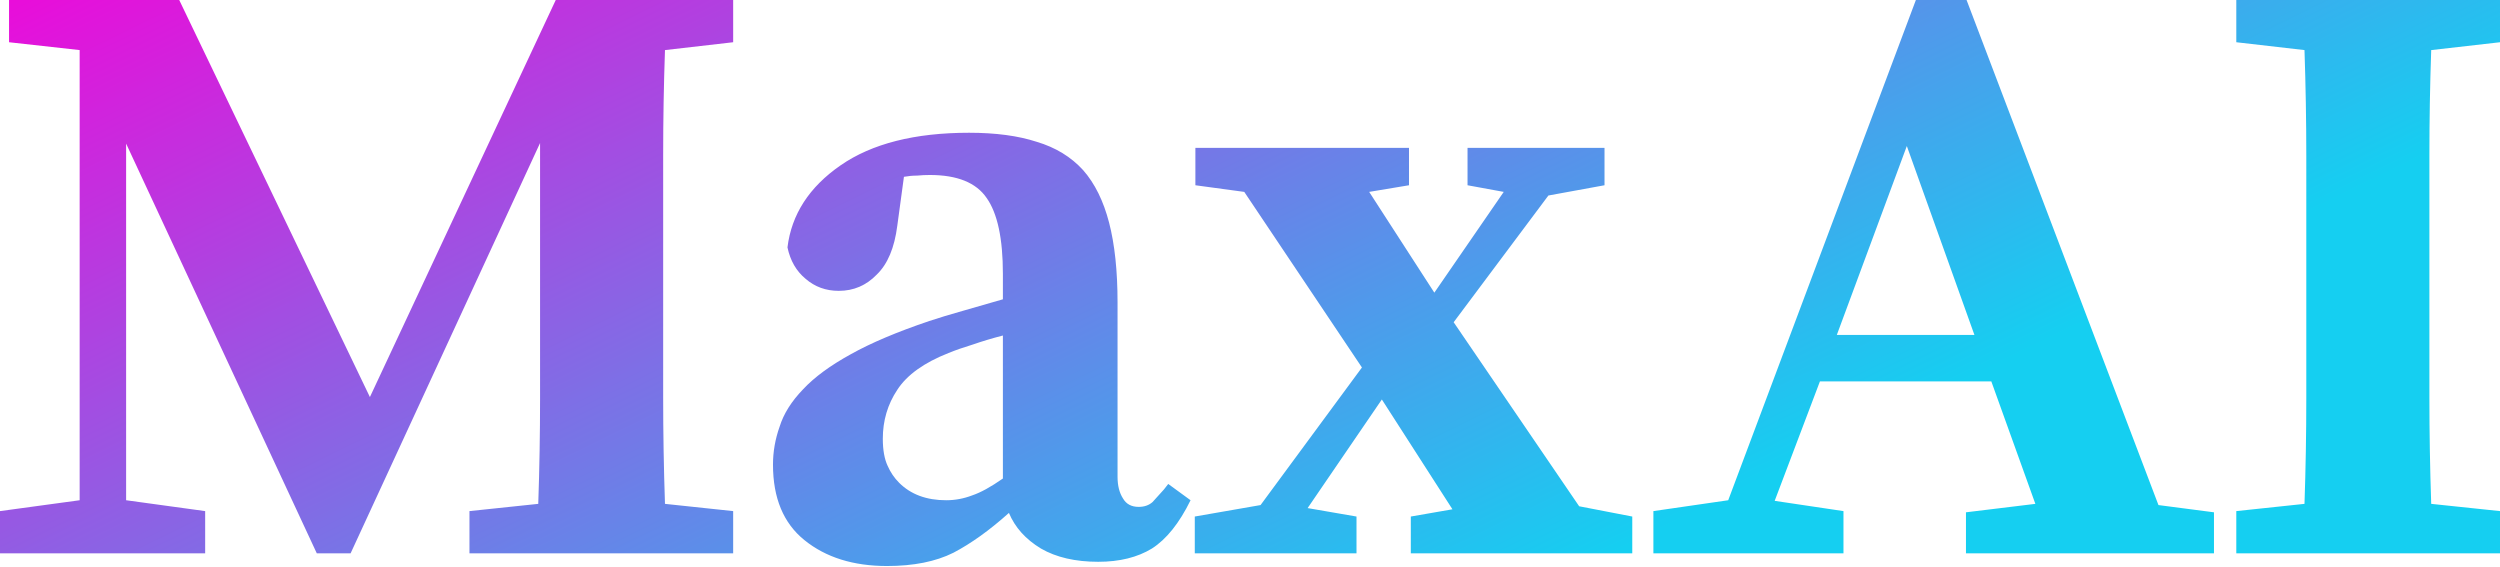
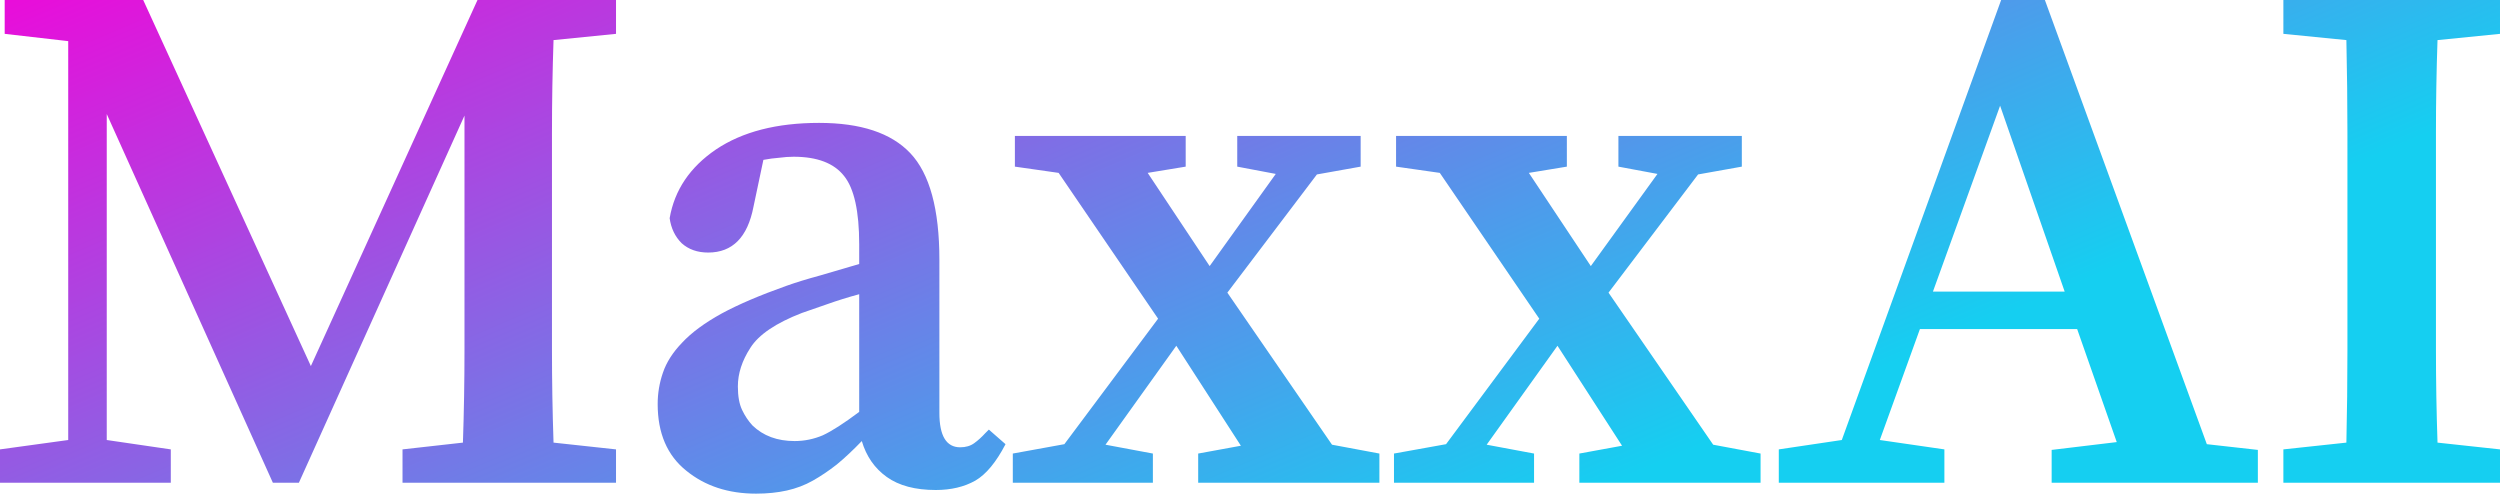
- <svg xmlns="http://www.w3.org/2000/svg" data-v-423bf9ae="" viewBox="0 0 265.011 60" class="font">
+ <svg xmlns="http://www.w3.org/2000/svg" data-v-423bf9ae="" viewBox="0 0 303.861 60" class="font">
  <defs data-v-423bf9ae="">
-     <linearGradient data-v-423bf9ae="" gradientTransform="rotate(25)" id="012ac1ac-dc0c-4f26-b80d-ee0510b75322" x1="0%" y1="0%" x2="100%" y2="0%">
+     <linearGradient data-v-423bf9ae="" gradientTransform="rotate(25)" id="e59d2de9-474b-46e4-b304-25793aea3444" x1="0%" y1="0%" x2="100%" y2="0%">
      <stop data-v-423bf9ae="" offset="0%" style="stop-color: rgb(233, 13, 218); stop-opacity: 1;" />
      <stop data-v-423bf9ae="" offset="100%" style="stop-color: rgb(21, 207, 241); stop-opacity: 1;" />
    </linearGradient>
  </defs>
-   <g data-v-423bf9ae="" id="1a0be5e5-978d-4735-80c7-0348a9801627" fill="url(#012ac1ac-dc0c-4f26-b80d-ee0510b75322)" transform="matrix(6.396588,0,0,6.396588,-1.343281,-23.53944)">
-     <path d="M12.36 4.38L11.23 4.51Q11.20 5.38 11.20 6.25Q11.20 7.13 11.20 8.02L11.20 8.02L11.20 8.51Q11.20 9.39 11.20 10.27Q11.20 11.14 11.23 12.03L11.23 12.03L12.36 12.15L12.36 12.85L7.99 12.85L7.99 12.15L9.13 12.03Q9.16 11.16 9.16 10.28Q9.16 9.41 9.16 8.51L9.16 8.51L9.16 6.05L6.02 12.85L5.46 12.85L2.30 6.06L2.30 11.97L3.61 12.15L3.61 12.85L0.21 12.85L0.21 12.15L1.53 11.97L1.53 4.51L0.36 4.38L0.36 3.68L3.18 3.68L6.34 10.26L9.42 3.68L12.36 3.68L12.36 4.38ZM16.83 11.61L16.83 9.24Q16.56 9.31 16.33 9.39Q16.10 9.46 15.93 9.53L15.93 9.53Q15.32 9.77 15.08 10.14Q14.84 10.50 14.84 10.95L14.84 10.95Q14.84 11.23 14.92 11.40Q14.99 11.56 15.11 11.68L15.11 11.68Q15.40 11.97 15.89 11.97L15.89 11.97Q16.11 11.97 16.32 11.89Q16.53 11.82 16.83 11.61L16.83 11.61ZM19.57 11.70L19.94 11.97Q19.66 12.54 19.30 12.77Q18.94 12.99 18.41 12.99L18.41 12.99Q17.84 12.99 17.46 12.77Q17.08 12.54 16.93 12.18L16.93 12.18Q16.45 12.61 16.01 12.84Q15.57 13.06 14.91 13.06L14.91 13.06Q14.07 13.06 13.54 12.63Q13.02 12.21 13.02 11.38L13.02 11.38Q13.02 11.06 13.13 10.75Q13.23 10.43 13.52 10.13Q13.80 9.83 14.31 9.55Q14.81 9.27 15.61 9.00L15.61 9.00Q15.85 8.92 16.17 8.83Q16.49 8.74 16.83 8.64L16.83 8.64L16.83 8.22Q16.83 7.34 16.56 6.96Q16.30 6.58 15.62 6.58L15.62 6.58Q15.51 6.58 15.41 6.59Q15.30 6.59 15.19 6.61L15.19 6.61L15.08 7.42Q15.01 7.97 14.74 8.23Q14.48 8.50 14.11 8.50L14.11 8.50Q13.79 8.50 13.56 8.30Q13.33 8.11 13.26 7.78L13.26 7.78Q13.36 6.96 14.14 6.42Q14.92 5.88 16.27 5.88L16.27 5.88Q16.93 5.88 17.39 6.03Q17.86 6.17 18.16 6.50Q18.45 6.83 18.59 7.37Q18.73 7.91 18.73 8.69L18.73 8.69L18.73 11.58Q18.73 11.80 18.82 11.94Q18.90 12.08 19.08 12.08L19.08 12.08Q19.22 12.08 19.31 12.00Q19.39 11.91 19.50 11.79L19.50 11.79L19.57 11.70ZM26.38 12.07L27.26 12.24L27.26 12.85L23.59 12.85L23.59 12.24L24.28 12.12L23.11 10.30L21.88 12.10L22.69 12.24L22.69 12.85L20.01 12.85L20.01 12.24L21.10 12.05L22.78 9.77L20.83 6.86L20.02 6.75L20.02 6.13L23.56 6.13L23.56 6.75L22.90 6.86L23.98 8.53L25.13 6.86L24.53 6.75L24.53 6.13L26.80 6.13L26.80 6.75L25.87 6.92L24.30 9.02L26.38 12.07ZM30.65 9.23L32.93 9.23L31.81 6.10L30.65 9.23ZM35.98 12.05L36.90 12.17L36.90 12.85L32.79 12.85L32.79 12.17L33.94 12.03L33.21 10.00L30.37 10.00L29.62 11.98L30.76 12.15L30.76 12.85L27.61 12.85L27.61 12.15L28.85 11.97L31.96 3.68L32.80 3.68L35.98 12.05ZM41.64 4.38L40.50 4.51Q40.47 5.38 40.47 6.25Q40.47 7.13 40.47 8.02L40.47 8.02L40.47 8.51Q40.47 9.39 40.47 10.27Q40.47 11.14 40.50 12.03L40.50 12.03L41.64 12.15L41.64 12.85L37.27 12.85L37.27 12.15L38.40 12.03Q38.43 11.16 38.43 10.28Q38.43 9.41 38.43 8.51L38.43 8.51L38.43 8.02Q38.43 7.14 38.43 6.27Q38.43 5.39 38.40 4.51L38.40 4.51L37.27 4.38L37.27 3.68L41.64 3.68L41.64 4.38Z" />
+   <g data-v-423bf9ae="" id="a206bfa0-6594-4780-a33c-3df2f6b6eb63" fill="url(#e59d2de9-474b-46e4-b304-25793aea3444)" transform="matrix(6.329113,0,0,6.329113,-2.278474,-22.65822)">
+     <path d="M12.19 4.23L10.99 4.35Q10.96 5.24 10.96 6.13Q10.96 7.01 10.96 7.92L10.96 7.92L10.96 8.51Q10.96 9.41 10.96 10.30Q10.96 11.19 10.99 12.08L10.99 12.08L12.19 12.21L12.19 12.85L8.09 12.85L8.09 12.21L9.25 12.08Q9.28 11.20 9.28 10.31Q9.28 9.42 9.28 8.51L9.28 8.51L9.28 5.80L6.10 12.85L5.60 12.85L2.41 5.77L2.41 12.03L3.64 12.21L3.64 12.85L0.36 12.85L0.36 12.21L1.67 12.03L1.67 4.37L0.45 4.23L0.45 3.58L3.11 3.58L6.33 10.61L9.53 3.58L12.19 3.58L12.19 4.23ZM16.86 11.49L16.86 9.23Q16.53 9.32 16.25 9.42Q15.96 9.52 15.76 9.59L15.76 9.59Q15.01 9.88 14.77 10.26Q14.53 10.63 14.53 11.00L14.53 11.00Q14.53 11.28 14.61 11.45Q14.69 11.62 14.81 11.75L14.81 11.75Q15.12 12.05 15.62 12.05L15.62 12.05Q15.90 12.05 16.16 11.94Q16.42 11.82 16.86 11.49L16.86 11.49ZM19.35 11.83L19.67 12.11Q19.40 12.63 19.09 12.81Q18.77 12.99 18.33 12.99L18.33 12.99Q17.74 12.99 17.39 12.74Q17.04 12.49 16.91 12.05L16.91 12.05Q16.66 12.31 16.43 12.50Q16.20 12.68 15.97 12.81Q15.74 12.94 15.47 13.00Q15.20 13.06 14.88 13.06L14.88 13.06Q14.08 13.06 13.54 12.62Q12.99 12.18 12.99 11.34L12.99 11.34Q12.99 11.03 13.09 10.74Q13.19 10.44 13.46 10.16Q13.73 9.87 14.22 9.60Q14.70 9.34 15.46 9.07L15.46 9.07Q15.74 8.97 16.11 8.87Q16.48 8.76 16.86 8.65L16.86 8.65L16.86 8.27Q16.86 7.32 16.57 6.96Q16.28 6.59 15.60 6.59L15.60 6.59Q15.47 6.59 15.32 6.61Q15.18 6.62 15.02 6.65L15.02 6.65L14.83 7.55Q14.66 8.43 13.96 8.43L13.96 8.43Q13.65 8.43 13.45 8.25Q13.26 8.06 13.22 7.77L13.22 7.77Q13.36 6.96 14.11 6.45Q14.87 5.94 16.09 5.94L16.09 5.94Q17.29 5.94 17.84 6.52Q18.40 7.11 18.40 8.57L18.40 8.57L18.40 11.51Q18.40 12.17 18.80 12.17L18.80 12.17Q18.96 12.17 19.07 12.09Q19.18 12.01 19.28 11.90L19.28 11.90L19.35 11.83ZM25.94 12.12L26.85 12.29L26.85 12.85L23.37 12.85L23.37 12.29L24.19 12.14L22.95 10.22L21.59 12.12L22.50 12.29L22.50 12.85L19.81 12.85L19.81 12.29L20.80 12.11L22.60 9.70L20.69 6.90L19.85 6.78L19.85 6.19L23.13 6.19L23.13 6.78L22.40 6.90L23.59 8.69L24.86 6.92L24.12 6.78L24.12 6.19L26.49 6.19L26.49 6.78L25.65 6.93L23.93 9.20L25.94 12.12ZM33.26 12.12L34.17 12.29L34.17 12.85L30.69 12.85L30.69 12.29L31.51 12.14L30.27 10.22L28.91 12.12L29.82 12.29L29.82 12.85L27.13 12.85L27.13 12.29L28.13 12.11L29.92 9.70L28.01 6.90L27.17 6.78L27.17 6.19L30.45 6.19L30.45 6.78L29.72 6.90L30.91 8.69L32.19 6.92L31.44 6.78L31.44 6.19L33.81 6.19L33.81 6.78L32.97 6.93L31.25 9.20L33.26 12.12ZM37.48 9.18L40.01 9.18L38.77 5.61L37.48 9.18ZM42.74 12.11L43.72 12.22L43.72 12.85L39.76 12.85L39.76 12.22L41.01 12.07L40.25 9.90L37.23 9.90L36.46 12.03L37.70 12.21L37.70 12.85L34.52 12.85L34.52 12.21L35.73 12.03L38.79 3.58L39.63 3.58L42.74 12.11ZM48.37 4.23L47.17 4.35Q47.14 5.24 47.14 6.13Q47.14 7.01 47.14 7.92L47.14 7.92L47.14 8.51Q47.14 9.41 47.14 10.30Q47.14 11.19 47.17 12.08L47.17 12.08L48.37 12.21L48.37 12.85L44.21 12.85L44.21 12.21L45.42 12.08Q45.44 11.20 45.44 10.31Q45.44 9.42 45.44 8.51L45.44 8.51L45.44 7.92Q45.44 7.03 45.44 6.14Q45.44 5.25 45.42 4.35L45.42 4.35L44.21 4.23L44.21 3.58L48.37 3.58L48.37 4.23Z" />
  </g>
</svg>
